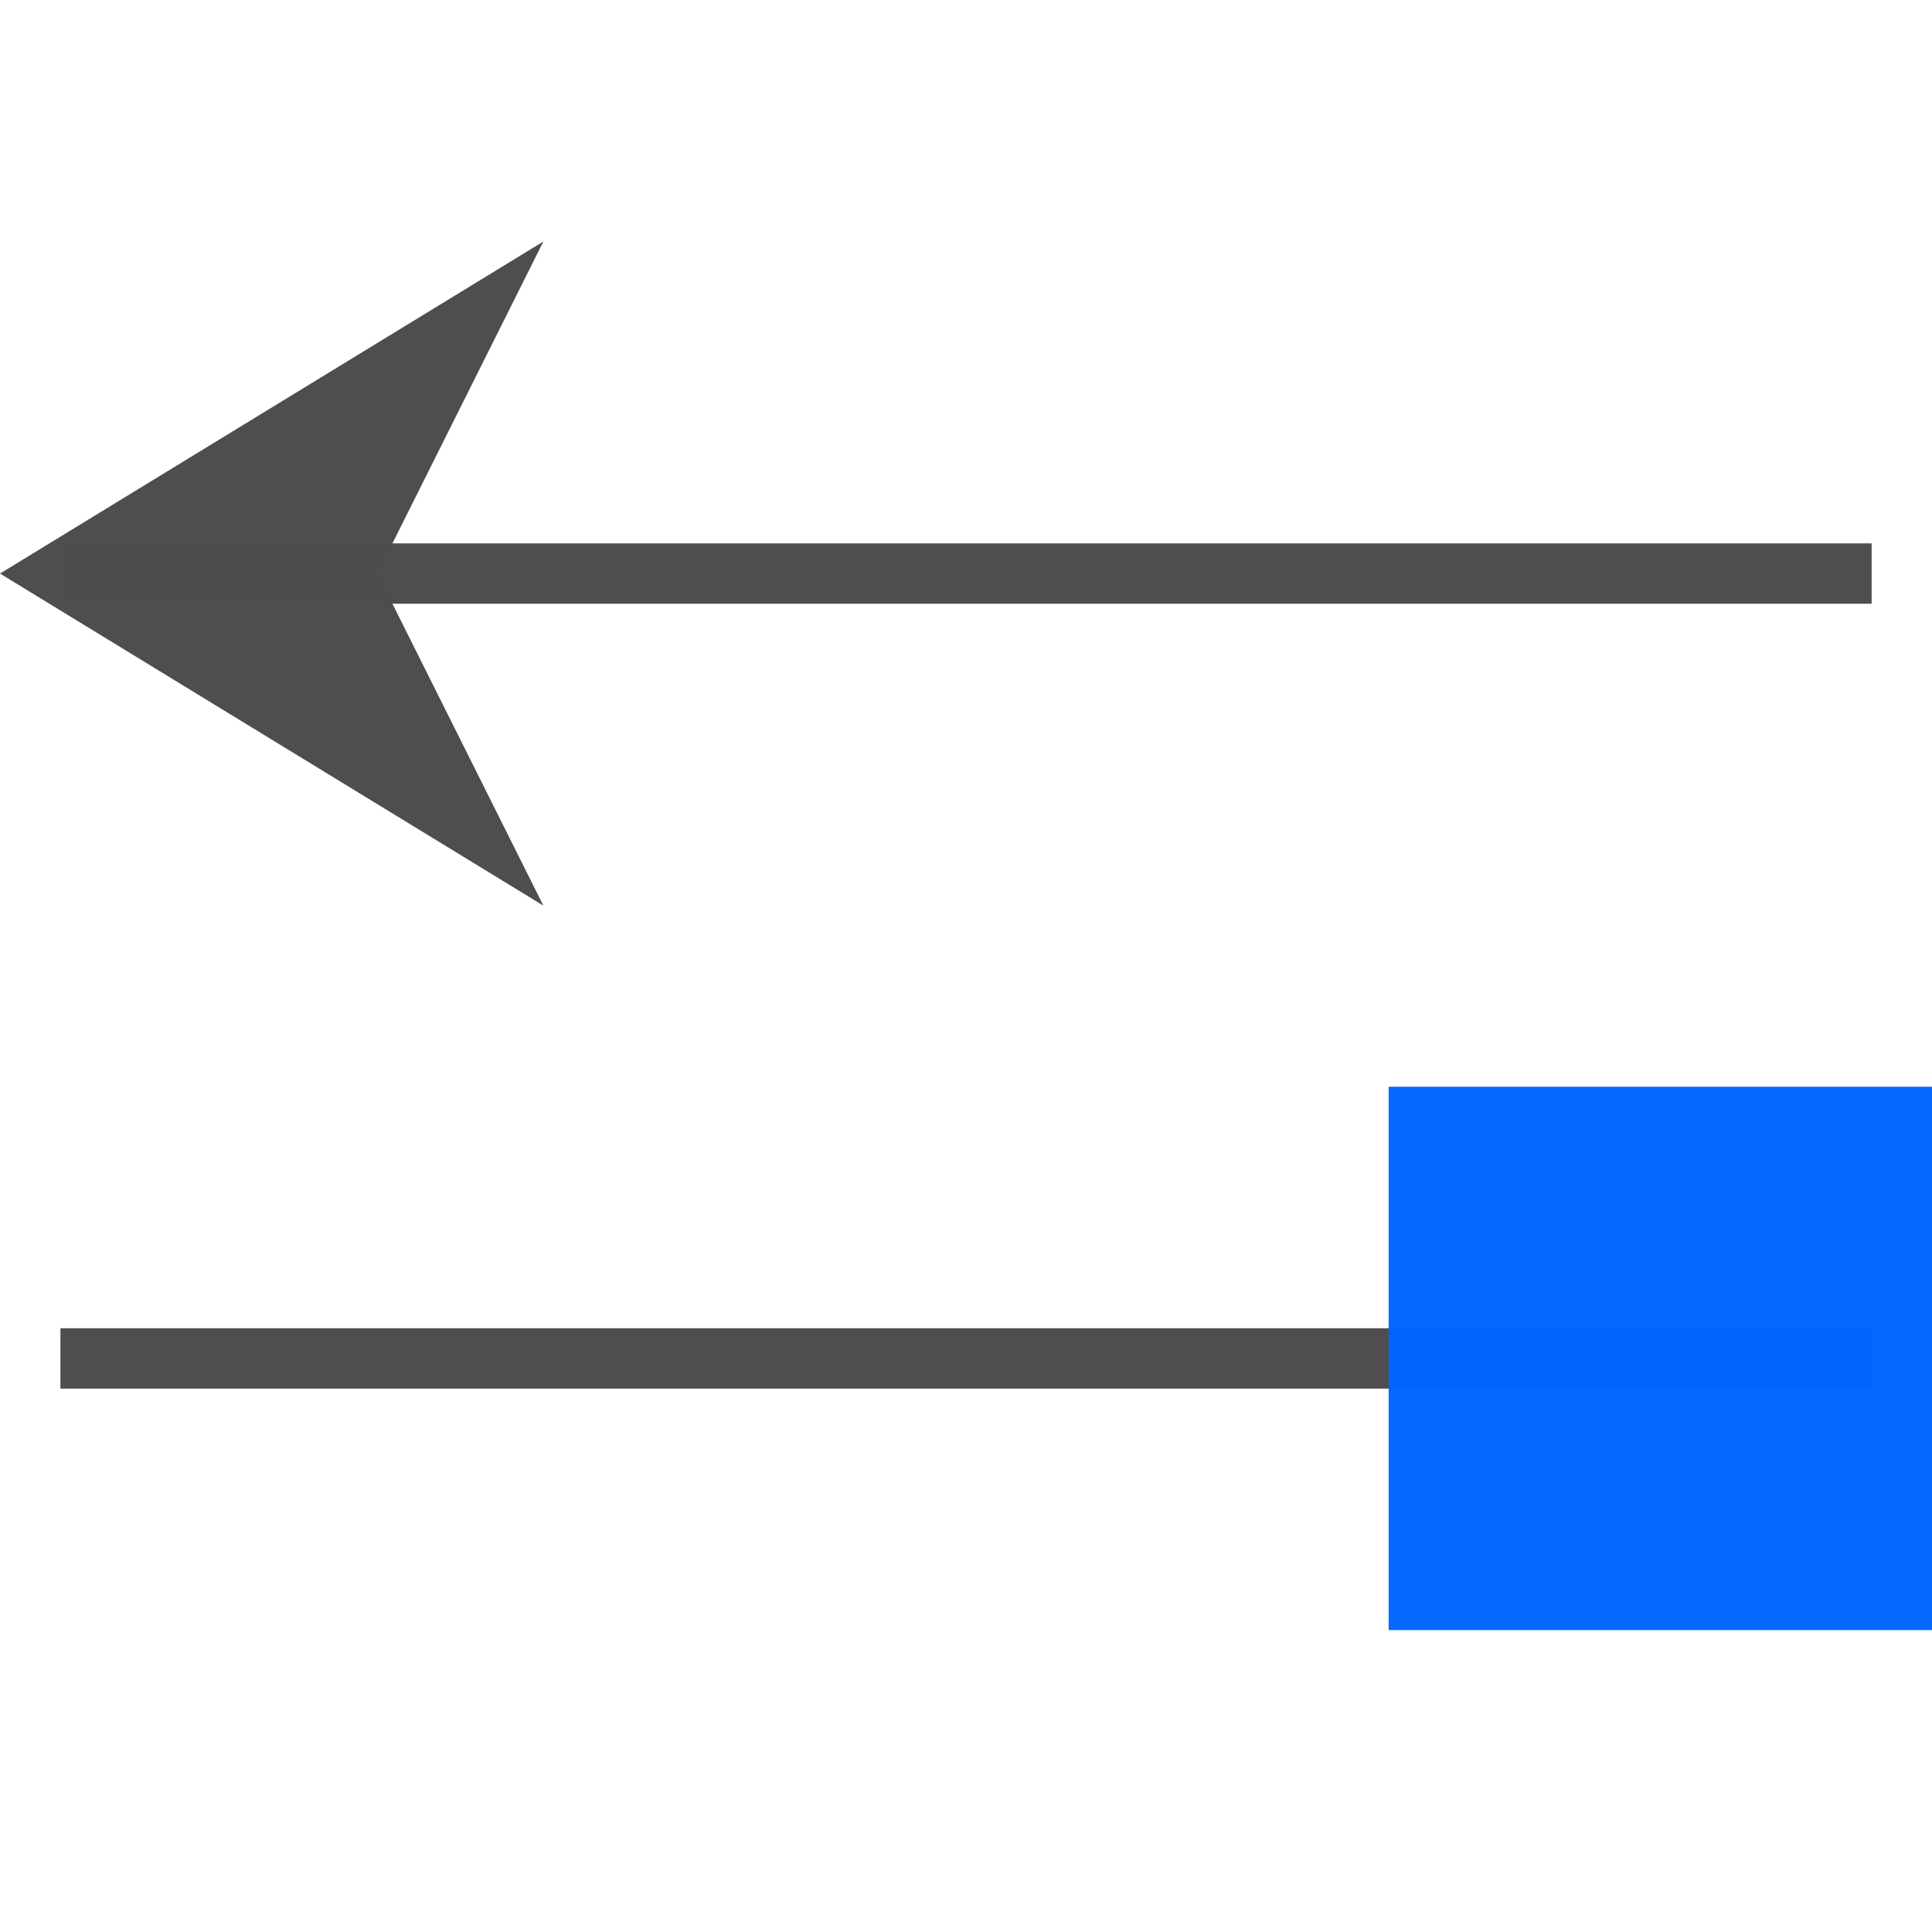
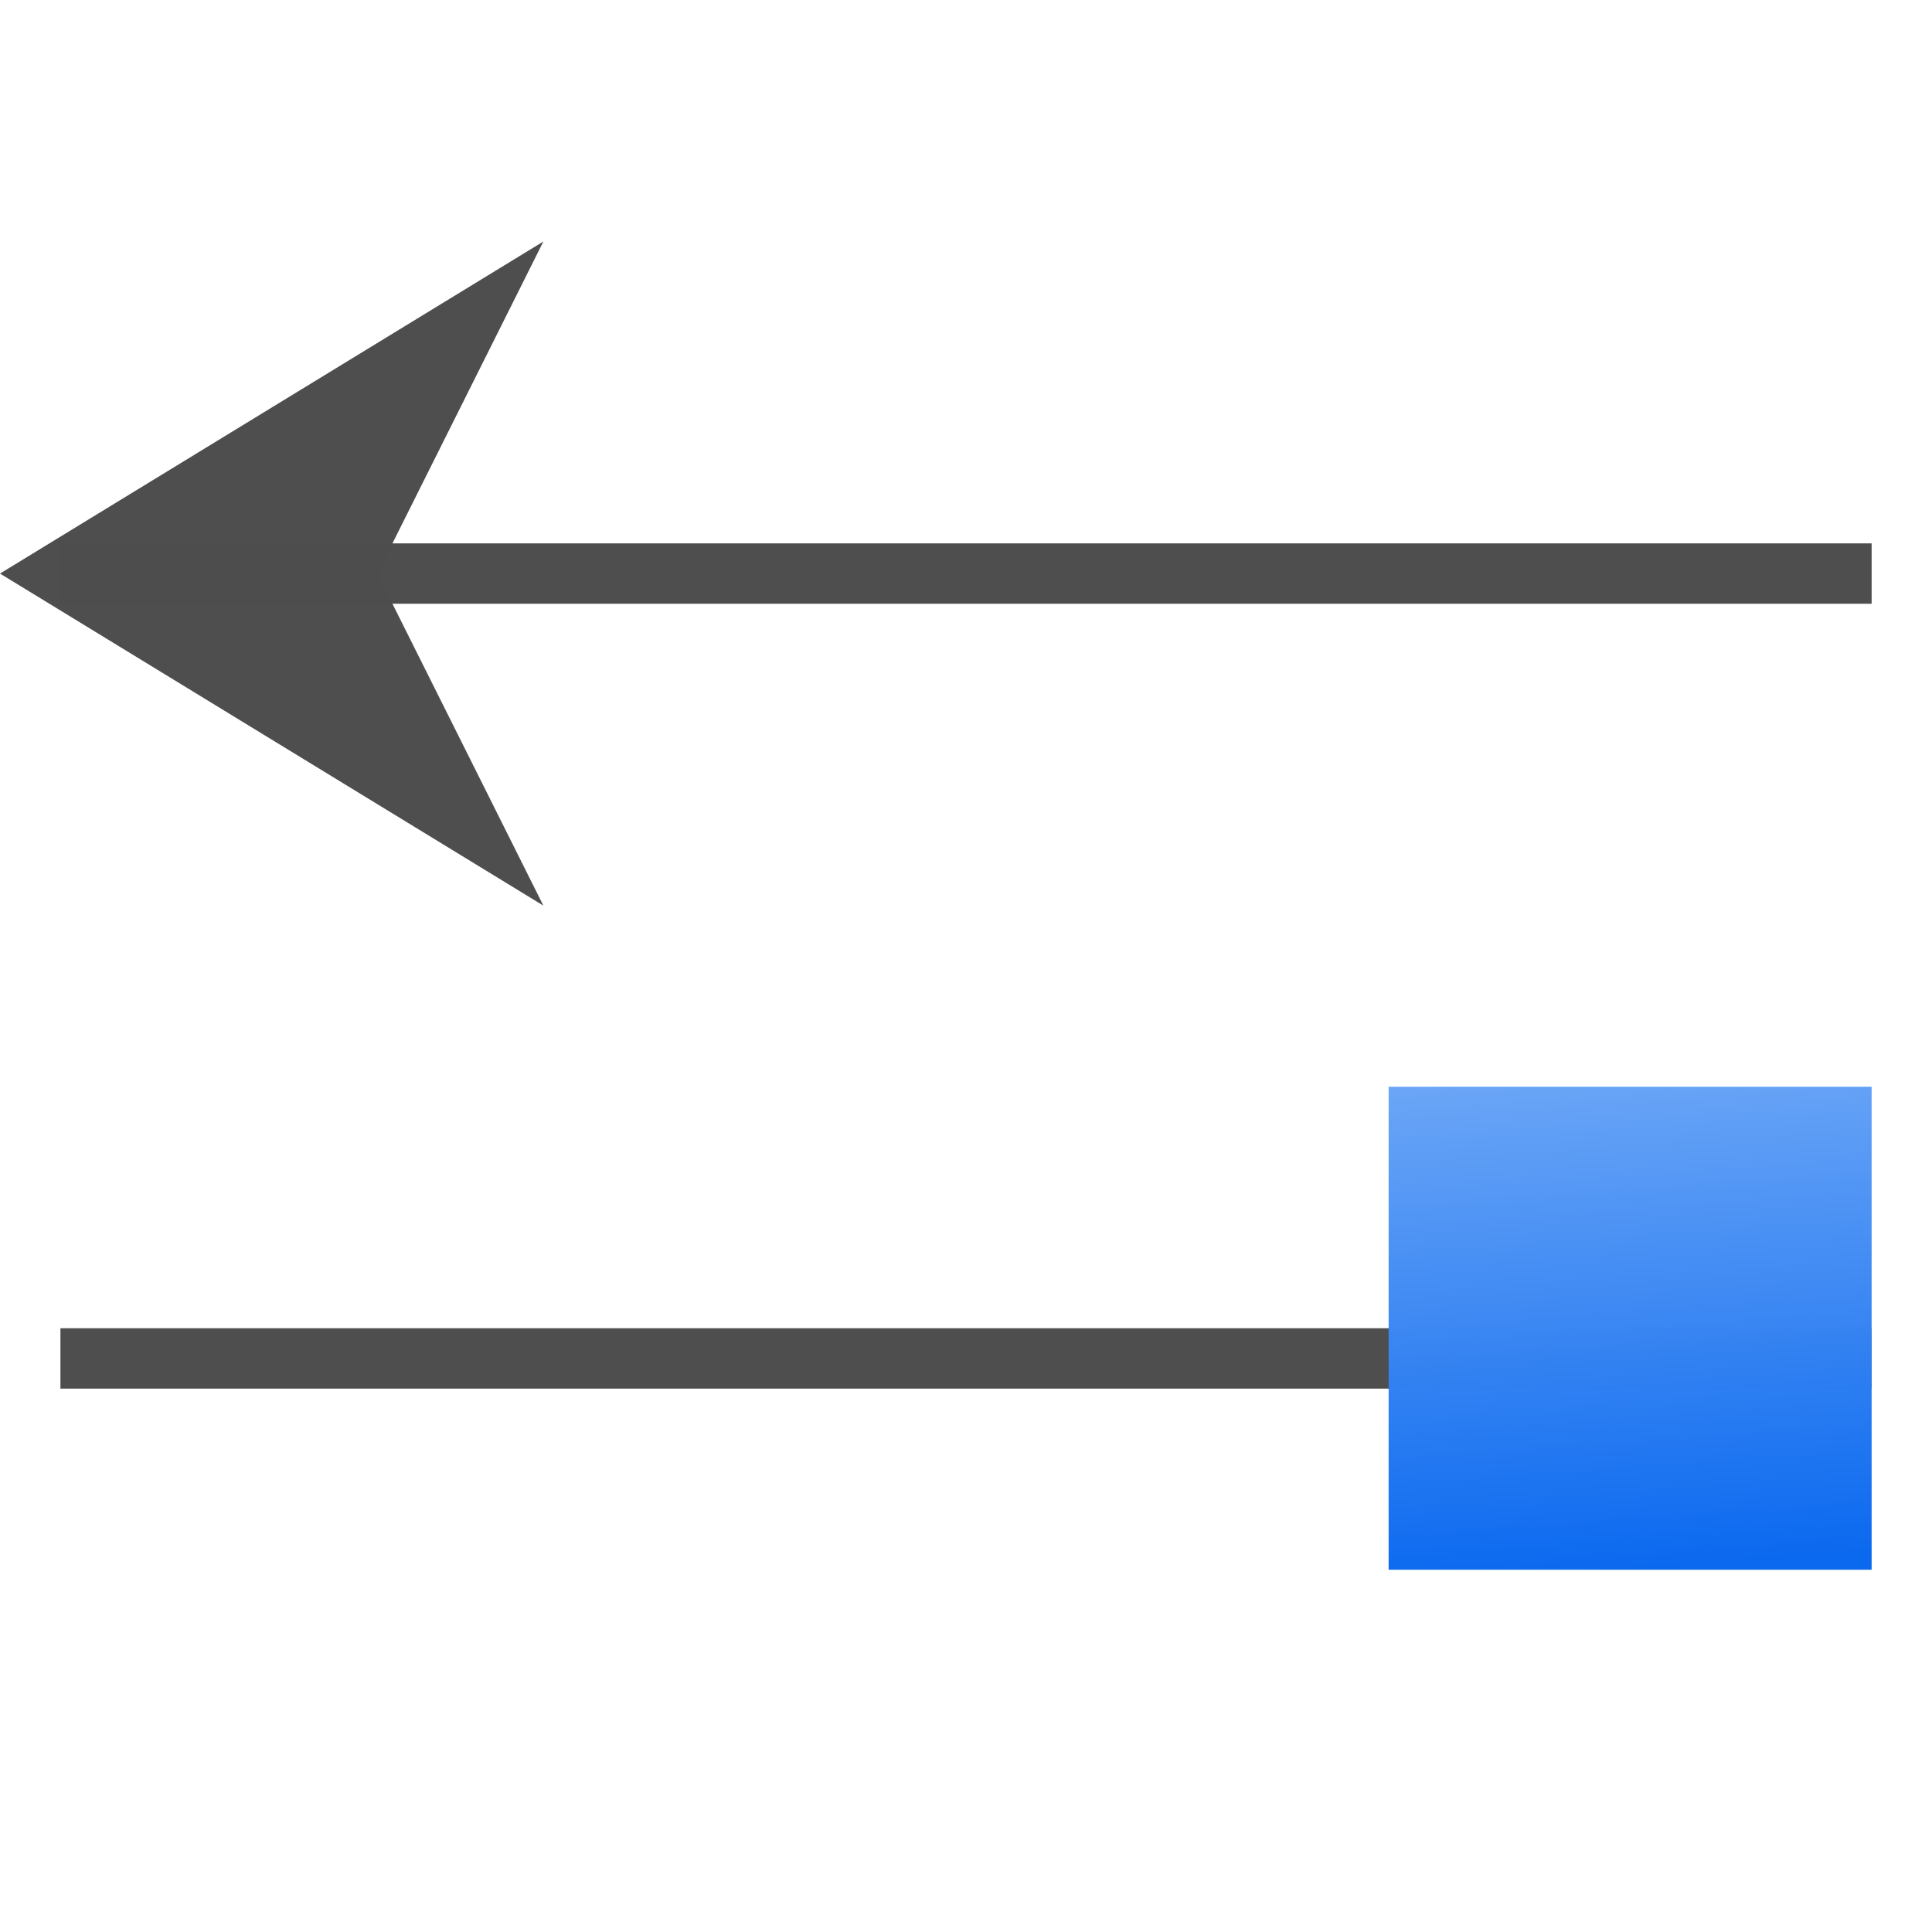
- <svg xmlns="http://www.w3.org/2000/svg" width="128" height="128" id="svg3408" version="1.0">
+ <svg xmlns="http://www.w3.org/2000/svg" xmlns:xlink="http://www.w3.org/1999/xlink" width="128" height="128" id="svg3408" version="1.0">
  <defs id="defs3410">
    <linearGradient id="linearGradient6330">
      <stop id="stop6332" offset="0" style="stop-color:#0968ef;stop-opacity:1;" />
      <stop id="stop6334" offset="1" style="stop-color:#aecffc;stop-opacity:1;" />
    </linearGradient>
+     <linearGradient xlink:href="#linearGradient6330" id="linearGradient6293" x1="20" y1="4" x2="24" y2="60" gradientUnits="userSpaceOnUse" gradientTransform="translate(-128,-108)" />
  </defs>
  <g id="layer1">
    <g id="g10574" transform="matrix(-1,0,0,1,127.9971,-24)">
      <rect transform="scale(-1,1)" y="60" x="-123.997" height="4" width="120" id="rect858" style="opacity:0.99;fill:#4d4d4d;fill-opacity:1;stroke:none;stroke-width:4.168;stroke-linecap:square;stroke-linejoin:round;stroke-miterlimit:4;stroke-dasharray:none;stroke-dashoffset:0;stroke-opacity:1" />
      <path style="fill:#4d4d4d;fill-opacity:0.992;fill-rule:evenodd;stroke:none;stroke-width:1.25px;stroke-linecap:butt;stroke-linejoin:miter;stroke-opacity:1" d="m 127.997,62 -36,-22 11,22 -11,22 z" id="path860" />
    </g>
-     <g transform="matrix(-1,0,0,1,128,28)" id="g3050">
-       <rect style="opacity:0.99;fill:#4d4d4d;fill-opacity:1;stroke:none;stroke-width:4.168;stroke-linecap:square;stroke-linejoin:round;stroke-miterlimit:4;stroke-dasharray:none;stroke-dashoffset:0;stroke-opacity:1" id="rect3044" width="120" height="4" x="-123.997" y="60" transform="scale(-1,1)" />
-       <rect style="opacity:0.99;fill:#0066ff;fill-opacity:0.984;stroke:none;stroke-width:6;stroke-linecap:square;stroke-linejoin:round;stroke-miterlimit:4;stroke-dasharray:none;stroke-dashoffset:0;stroke-opacity:1" id="rect3048" width="36" height="36" x="5.5511151e-17" y="44" />
-     </g>
+     <rect y="88" x="4.003" height="4" width="120" id="rect3044" style="opacity:0.99;fill:#4d4d4d;fill-opacity:1;stroke:none;stroke-width:4.168;stroke-linecap:square;stroke-linejoin:round;stroke-miterlimit:4;stroke-dasharray:none;stroke-dashoffset:0;stroke-opacity:1" />
+     <rect style="opacity:0.99;fill:url(#linearGradient6293);fill-opacity:1;stroke:none;stroke-width:5.333;stroke-linecap:square;stroke-linejoin:round;stroke-miterlimit:4;stroke-dasharray:none;stroke-dashoffset:0;stroke-opacity:1" id="rect9950" width="32" height="32" x="-124" y="-104" transform="scale(-1)" />
  </g>
</svg>
